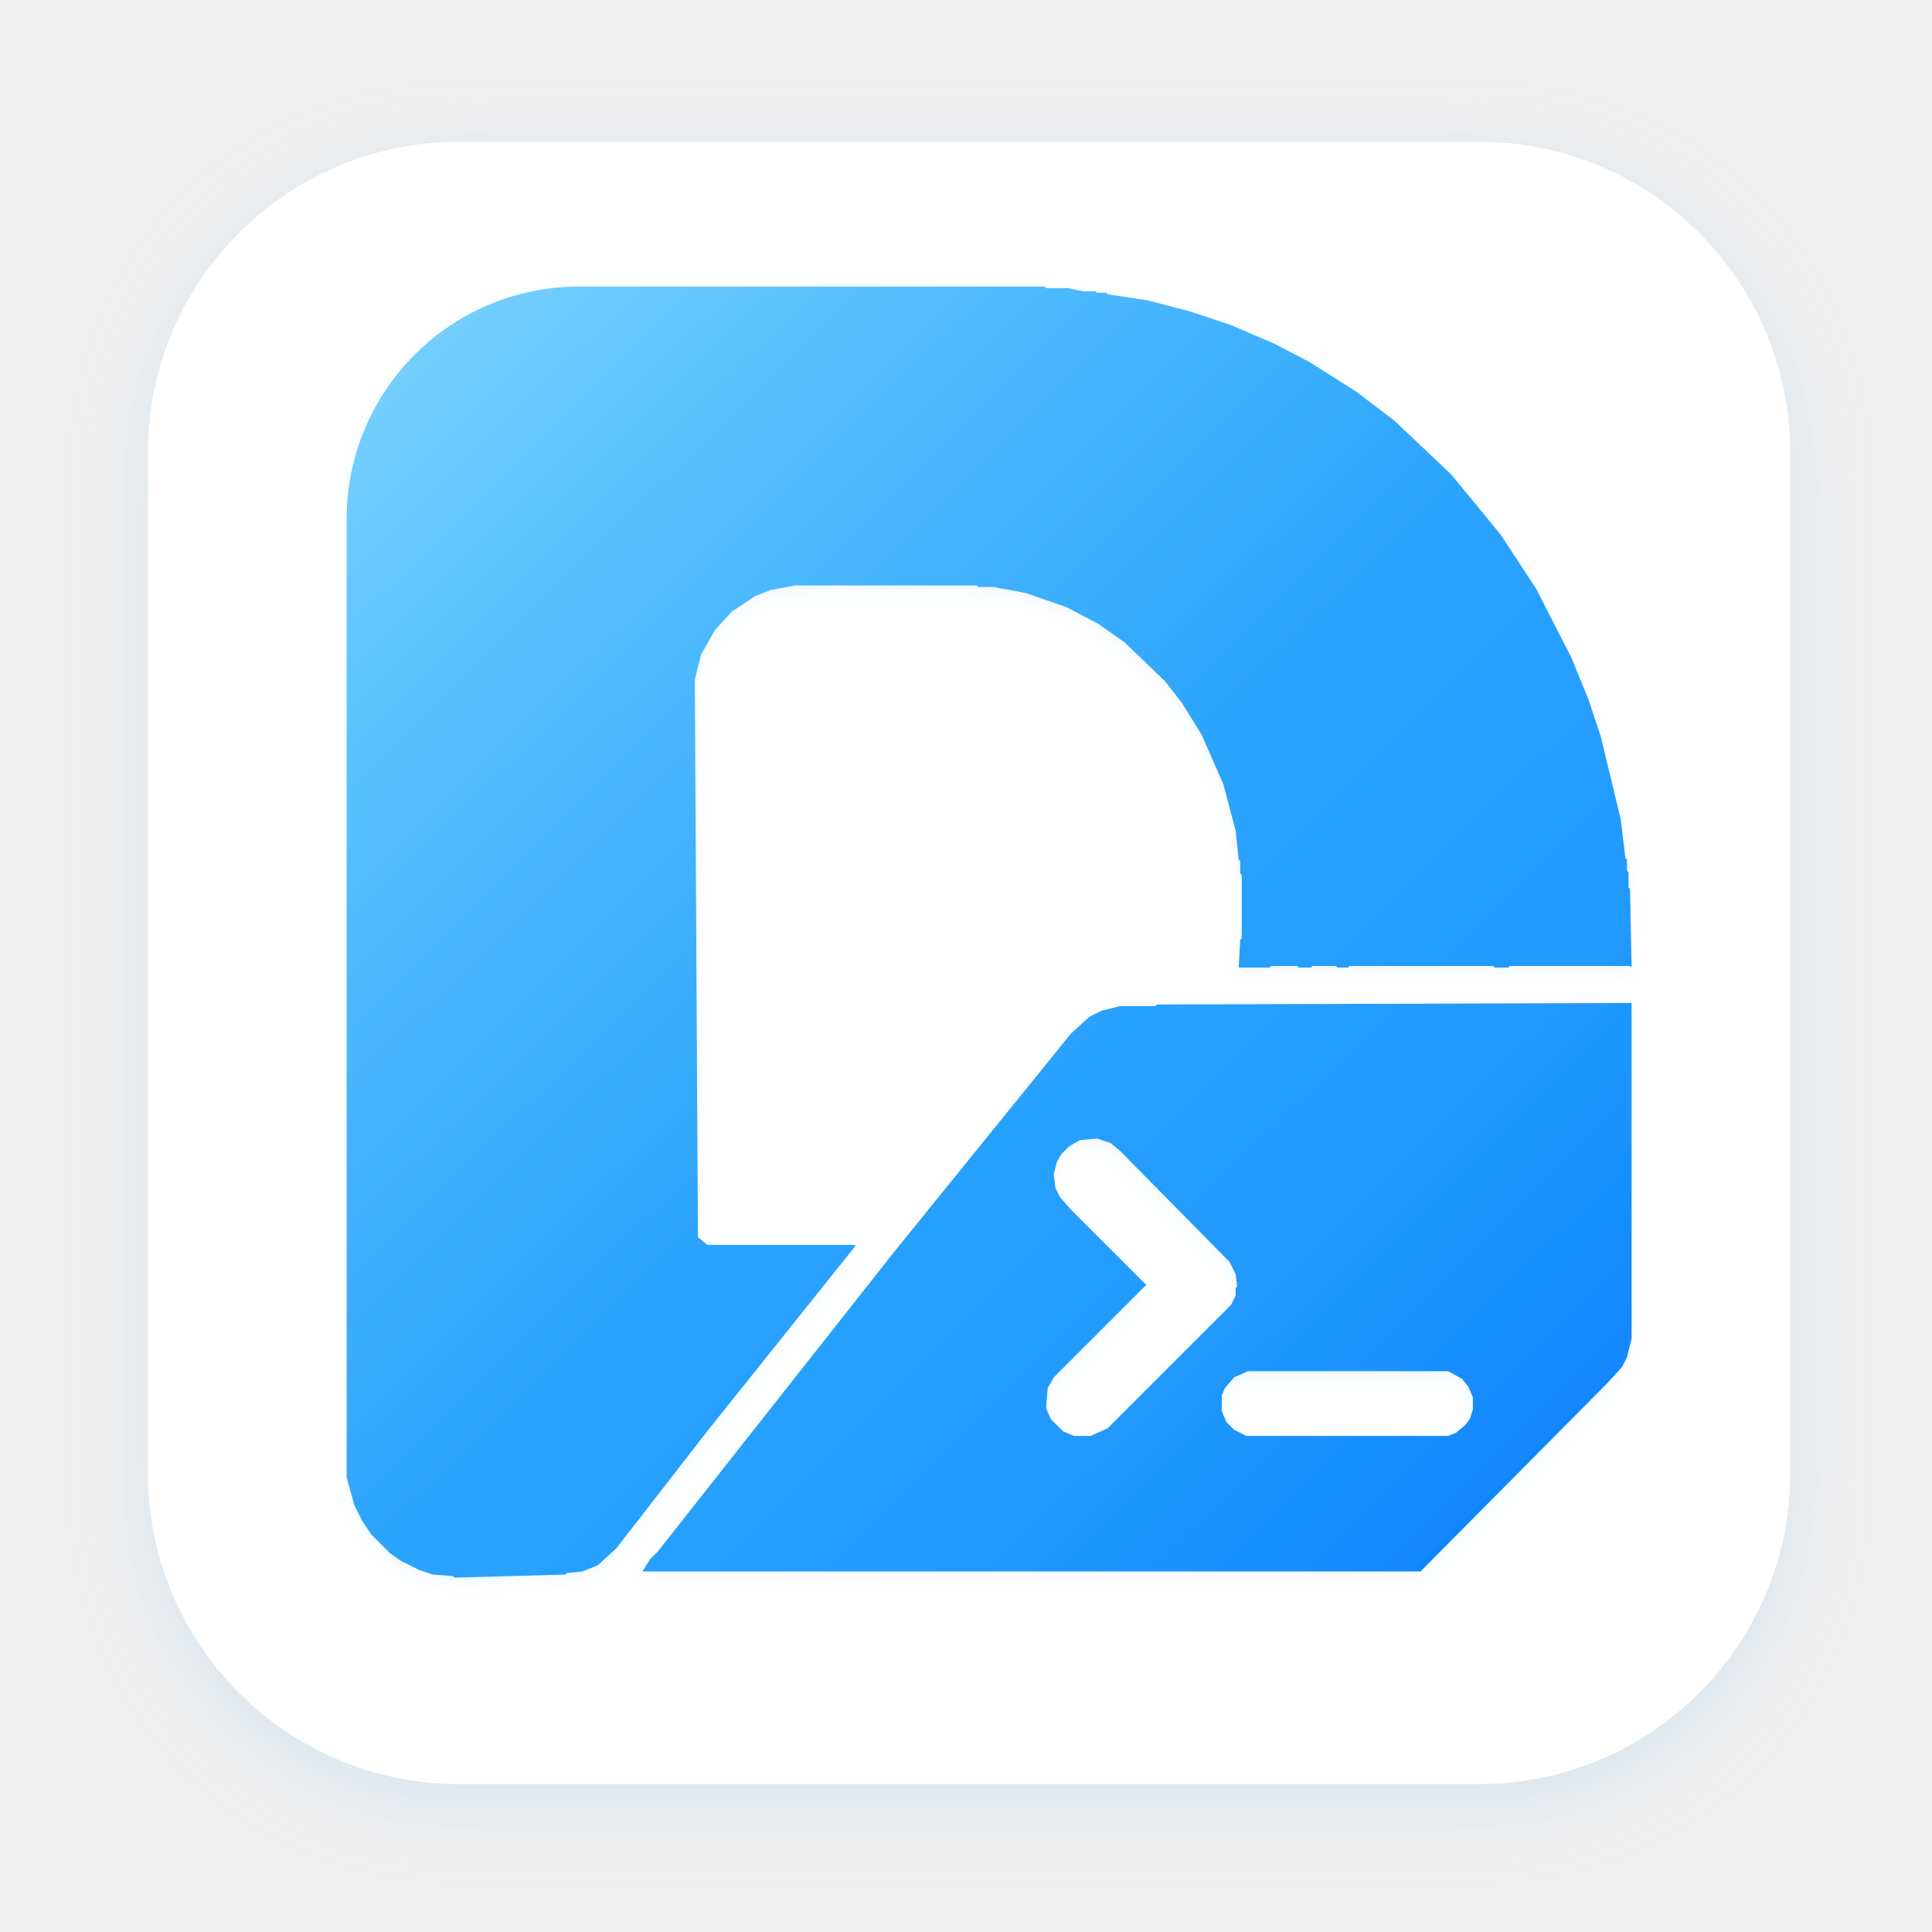
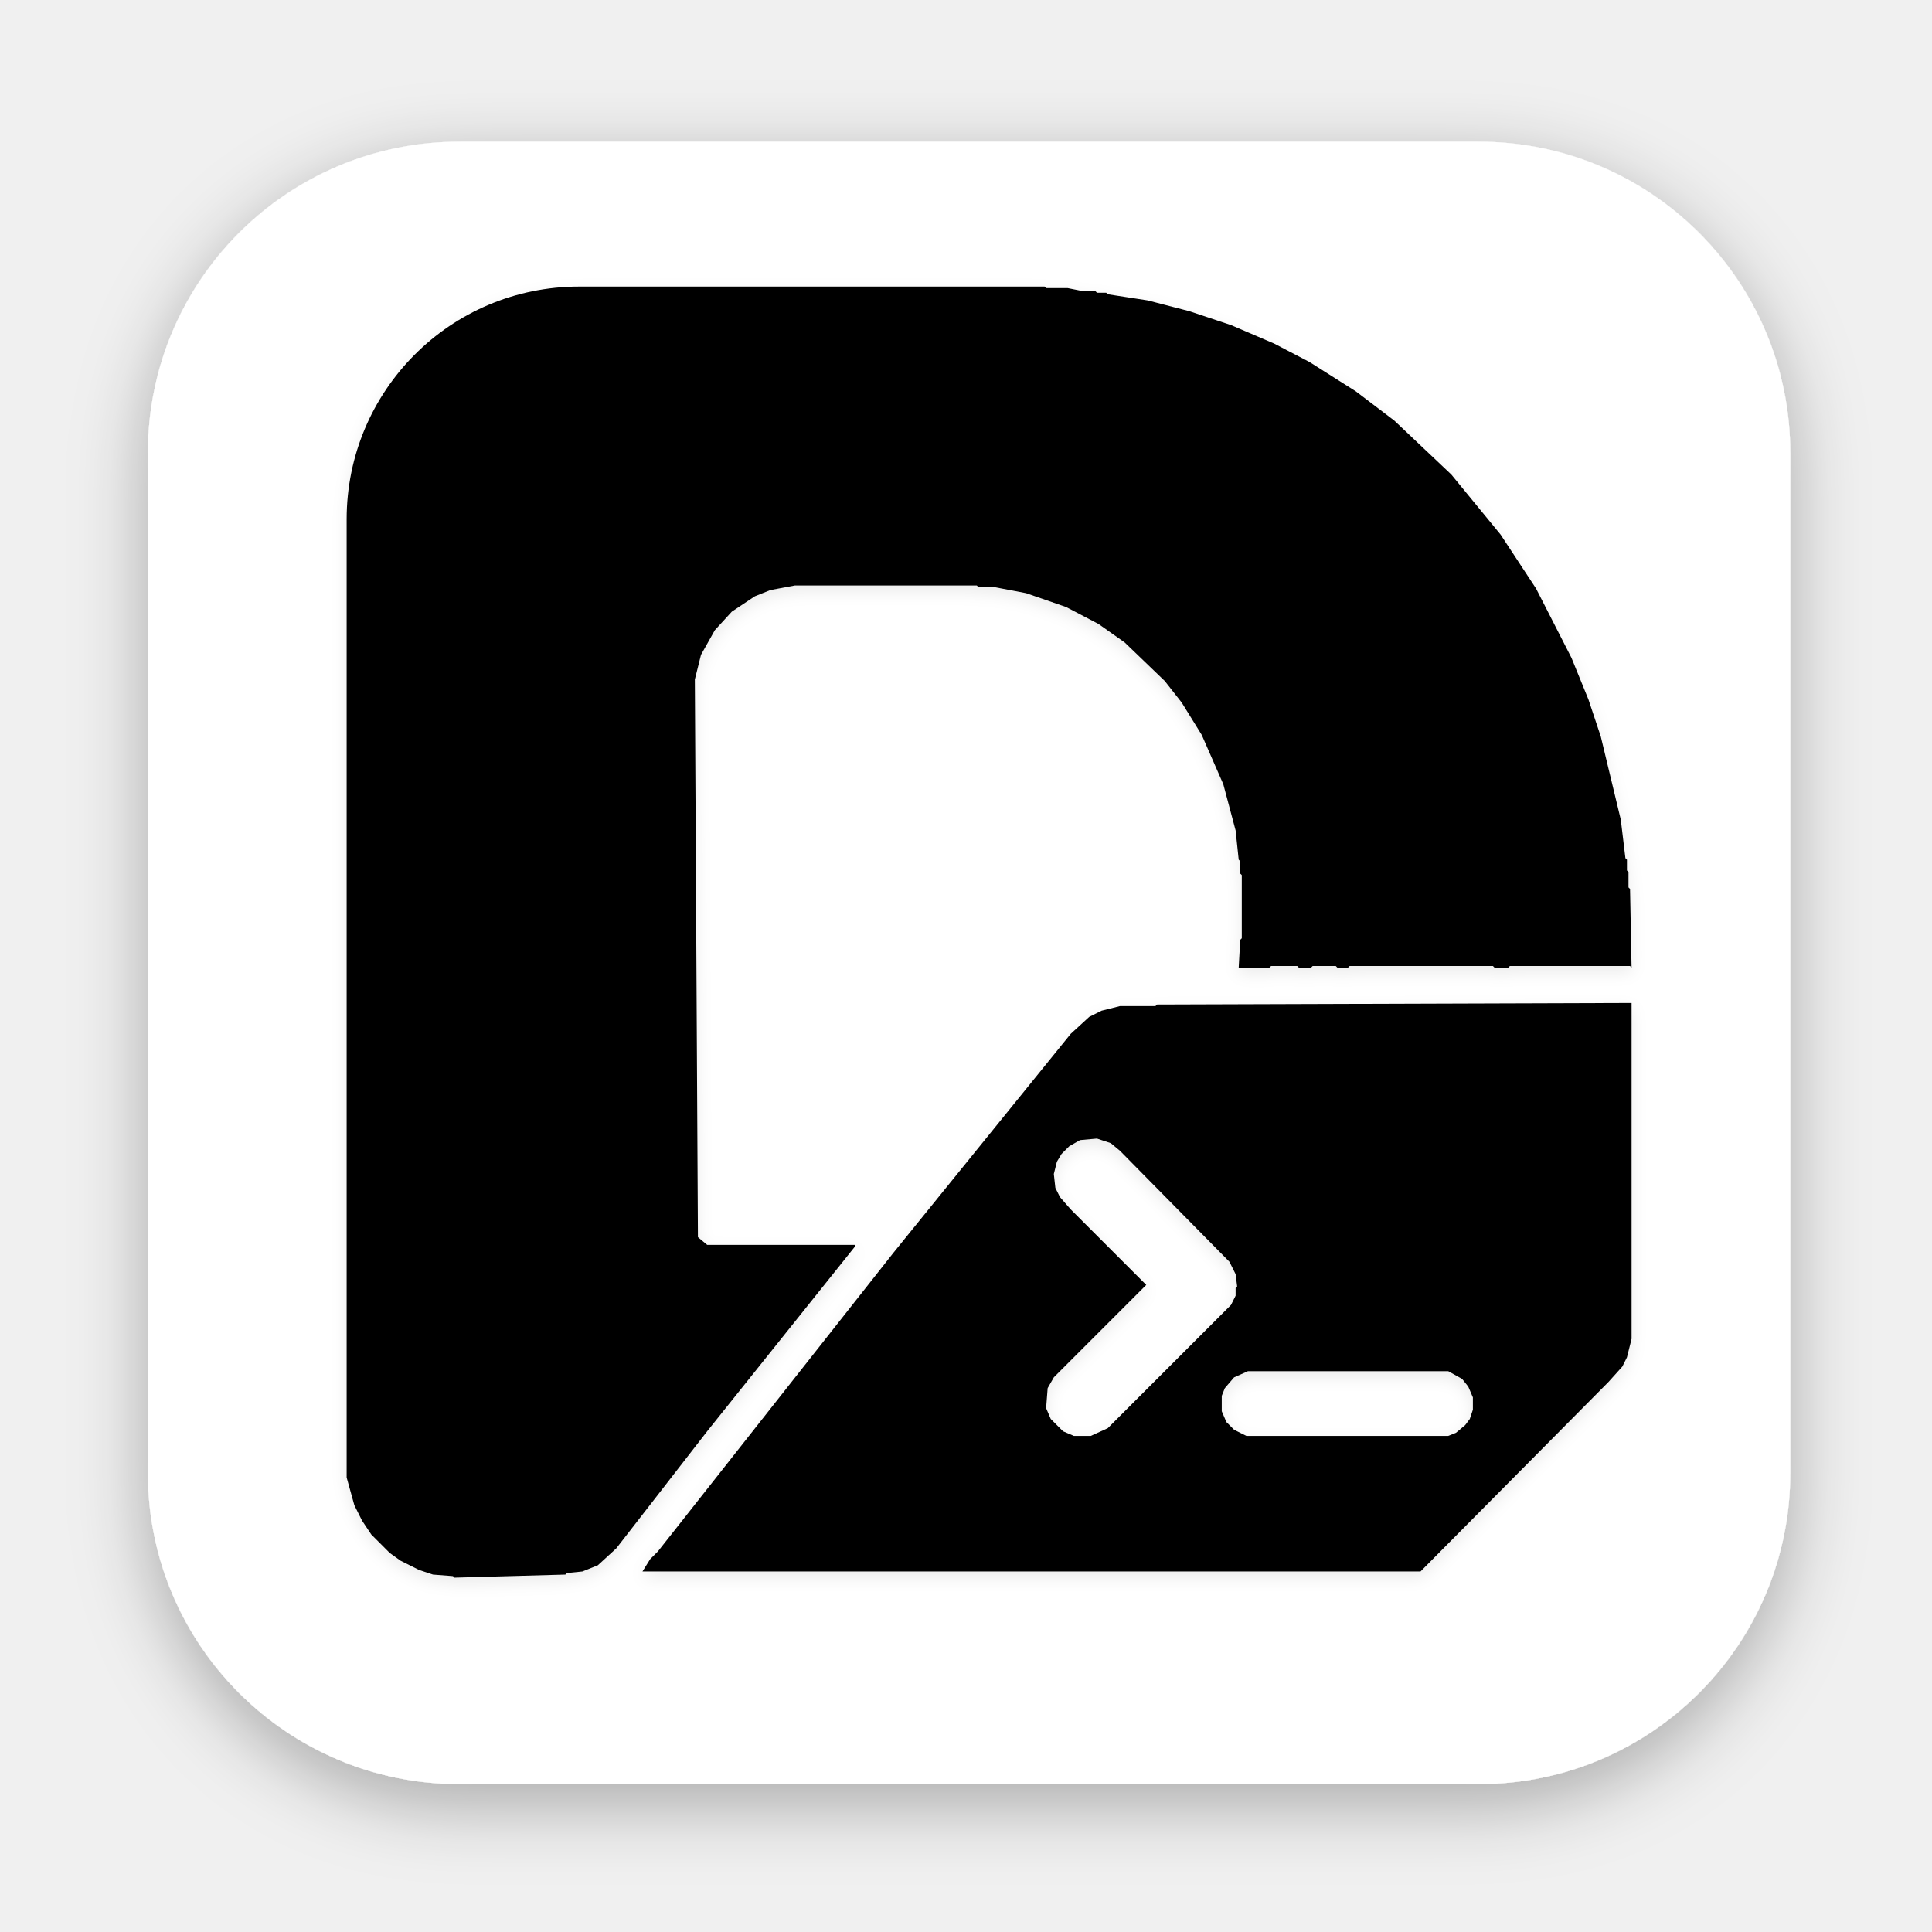
<svg xmlns="http://www.w3.org/2000/svg" width="1254" height="1254" viewBox="0 0 1254 1254" fill="none">
  <defs>
-     <linearGradient id="brandBlue" x1="235" y1="185" x2="1060" y2="1025" gradientUnits="userSpaceOnUse">
-       <stop offset="0%" stop-color="#7CD3FD" />
-       <stop offset="24%" stop-color="#51BCFD" />
-       <stop offset="50%" stop-color="#2CA4FD" />
-       <stop offset="76%" stop-color="#2098FD" />
-       <stop offset="100%" stop-color="#097DFE" />
-     </linearGradient>
    <filter id="tileShadow" x="30" y="28" width="1194" height="1200" filterUnits="userSpaceOnUse" color-interpolation-filters="sRGB">
-       <feDropShadow dx="0" dy="13" stdDeviation="24" flood-color="#9DC7E4" flood-opacity="0.30" />
+       <feDropShadow dx="0" dy="13" stdDeviation="24" flood-color="#000000" flood-opacity="0.30" />
    </filter>
    <filter id="logoShadow" x="195" y="155" width="920" height="930" filterUnits="userSpaceOnUse" color-interpolation-filters="sRGB">
-       <feDropShadow dx="0" dy="4" stdDeviation="5" flood-color="#63AFE3" flood-opacity="0.08" />
+       <feDropShadow dx="0" dy="4" stdDeviation="5" flood-color="#000000" flood-opacity="0.08" />
    </filter>
  </defs>
  <g filter="url(#tileShadow)">
    <rect x="96" y="92" width="1066" height="1066" rx="202" fill="#FFFFFF" />
  </g>
  <g filter="url(#logoShadow)">
-     <path d="M 905 273 L 880 254 L 850 235 L 827 223 L 799 211 L 772 202 L 745 195 L 719 191 L 718 190 L 712 190 L 711 189 L 703 189 L 693 187 L 679 187 L 678 186 L 376 186 C 292 186 225 254 225 337 L 225 959 L 230 977 L 235 987 L 241 996 L 253 1008 L 260 1013 L 272 1019 L 281 1022 L 294 1023 L 295 1024 L 367 1022 L 368 1021 L 378 1020 L 388 1016 L 400 1005 L 459 929 L 555 809 L 555 808 L 459 808 L 453 803 L 451 441 L 455 425 L 464 409 L 475 397 L 490 387 L 500 383 L 516 380 L 634 380 L 635 381 L 645 381 L 666 385 L 692 394 L 713 405 L 730 417 L 756 442 L 767 456 L 780 477 L 794 509 L 802 539 L 804 558 L 805 559 L 805 567 L 806 568 L 806 609 L 805 610 L 804 628 L 824 628 L 825 627 L 842 627 L 843 628 L 851 628 L 852 627 L 867 627 L 868 628 L 875 628 L 876 627 L 969 627 L 970 628 L 979 628 L 980 627 L 1058 627 L 1059 628 L 1058 577 L 1057 576 L 1057 566 L 1056 565 L 1056 558 L 1055 557 L 1052 532 L 1039 478 L 1031 454 L 1020 427 L 997 382 L 974 347 L 942 308 Z" fill="url(#brandBlue)" fill-rule="evenodd" clip-rule="evenodd" />
-     <path d="M 1059 651 L 751 652 L 750 653 L 727 653 L 715 656 L 707 660 L 695 671 L 580 813 L 427 1007 L 422 1012 L 417 1020 L 922 1020 L 1044 897 L 1053 887 L 1056 881 L 1059 869 Z M 793 906 L 795 901 L 801 894 L 810 890 L 940 890 L 949 895 L 953 900 L 956 907 L 956 915 L 954 921 L 951 925 L 945 930 L 940 932 L 809 932 L 801 928 L 796 923 L 793 916 Z M 712 739 L 721 742 L 727 747 L 798 819 L 802 827 L 803 835 L 802 836 L 802 841 L 799 847 L 719 927 L 708 932 L 697 932 L 690 929 L 682 921 L 679 914 L 680 901 L 684 894 L 744 834 L 695 785 L 688 777 L 685 771 L 684 762 L 686 754 L 689 749 L 694 744 L 701 740 Z" fill="url(#brandBlue)" fill-rule="evenodd" clip-rule="evenodd" />
+     <path d="M 905 273 L 880 254 L 850 235 L 827 223 L 799 211 L 772 202 L 745 195 L 719 191 L 718 190 L 712 190 L 711 189 L 703 189 L 693 187 L 679 187 L 678 186 L 376 186 C 292 186 225 254 225 337 L 225 959 L 230 977 L 235 987 L 241 996 L 253 1008 L 260 1013 L 272 1019 L 281 1022 L 294 1023 L 295 1024 L 367 1022 L 368 1021 L 378 1020 L 388 1016 L 400 1005 L 459 929 L 555 809 L 555 808 L 459 808 L 453 803 L 451 441 L 455 425 L 464 409 L 475 397 L 490 387 L 500 383 L 516 380 L 634 380 L 635 381 L 645 381 L 666 385 L 692 394 L 713 405 L 730 417 L 756 442 L 767 456 L 780 477 L 794 509 L 802 539 L 804 558 L 805 559 L 805 567 L 806 568 L 806 609 L 805 610 L 804 628 L 824 628 L 825 627 L 842 627 L 843 628 L 851 628 L 852 627 L 867 627 L 868 628 L 875 628 L 876 627 L 969 627 L 970 628 L 979 628 L 980 627 L 1058 627 L 1059 628 L 1058 577 L 1057 576 L 1057 566 L 1056 565 L 1056 558 L 1055 557 L 1052 532 L 1039 478 L 1031 454 L 1020 427 L 997 382 L 974 347 L 942 308 Z" fill="#000000" fill-rule="evenodd" clip-rule="evenodd" />
+     <path d="M 1059 651 L 751 652 L 750 653 L 727 653 L 715 656 L 707 660 L 695 671 L 580 813 L 427 1007 L 422 1012 L 417 1020 L 922 1020 L 1044 897 L 1053 887 L 1056 881 L 1059 869 Z M 793 906 L 795 901 L 801 894 L 810 890 L 940 890 L 949 895 L 953 900 L 956 907 L 956 915 L 954 921 L 951 925 L 945 930 L 940 932 L 809 932 L 801 928 L 796 923 L 793 916 Z M 712 739 L 721 742 L 727 747 L 798 819 L 802 827 L 803 835 L 802 836 L 802 841 L 799 847 L 719 927 L 708 932 L 697 932 L 690 929 L 682 921 L 679 914 L 680 901 L 684 894 L 744 834 L 695 785 L 688 777 L 685 771 L 684 762 L 686 754 L 689 749 L 694 744 L 701 740 Z" fill="#000000" fill-rule="evenodd" clip-rule="evenodd" />
  </g>
</svg>
